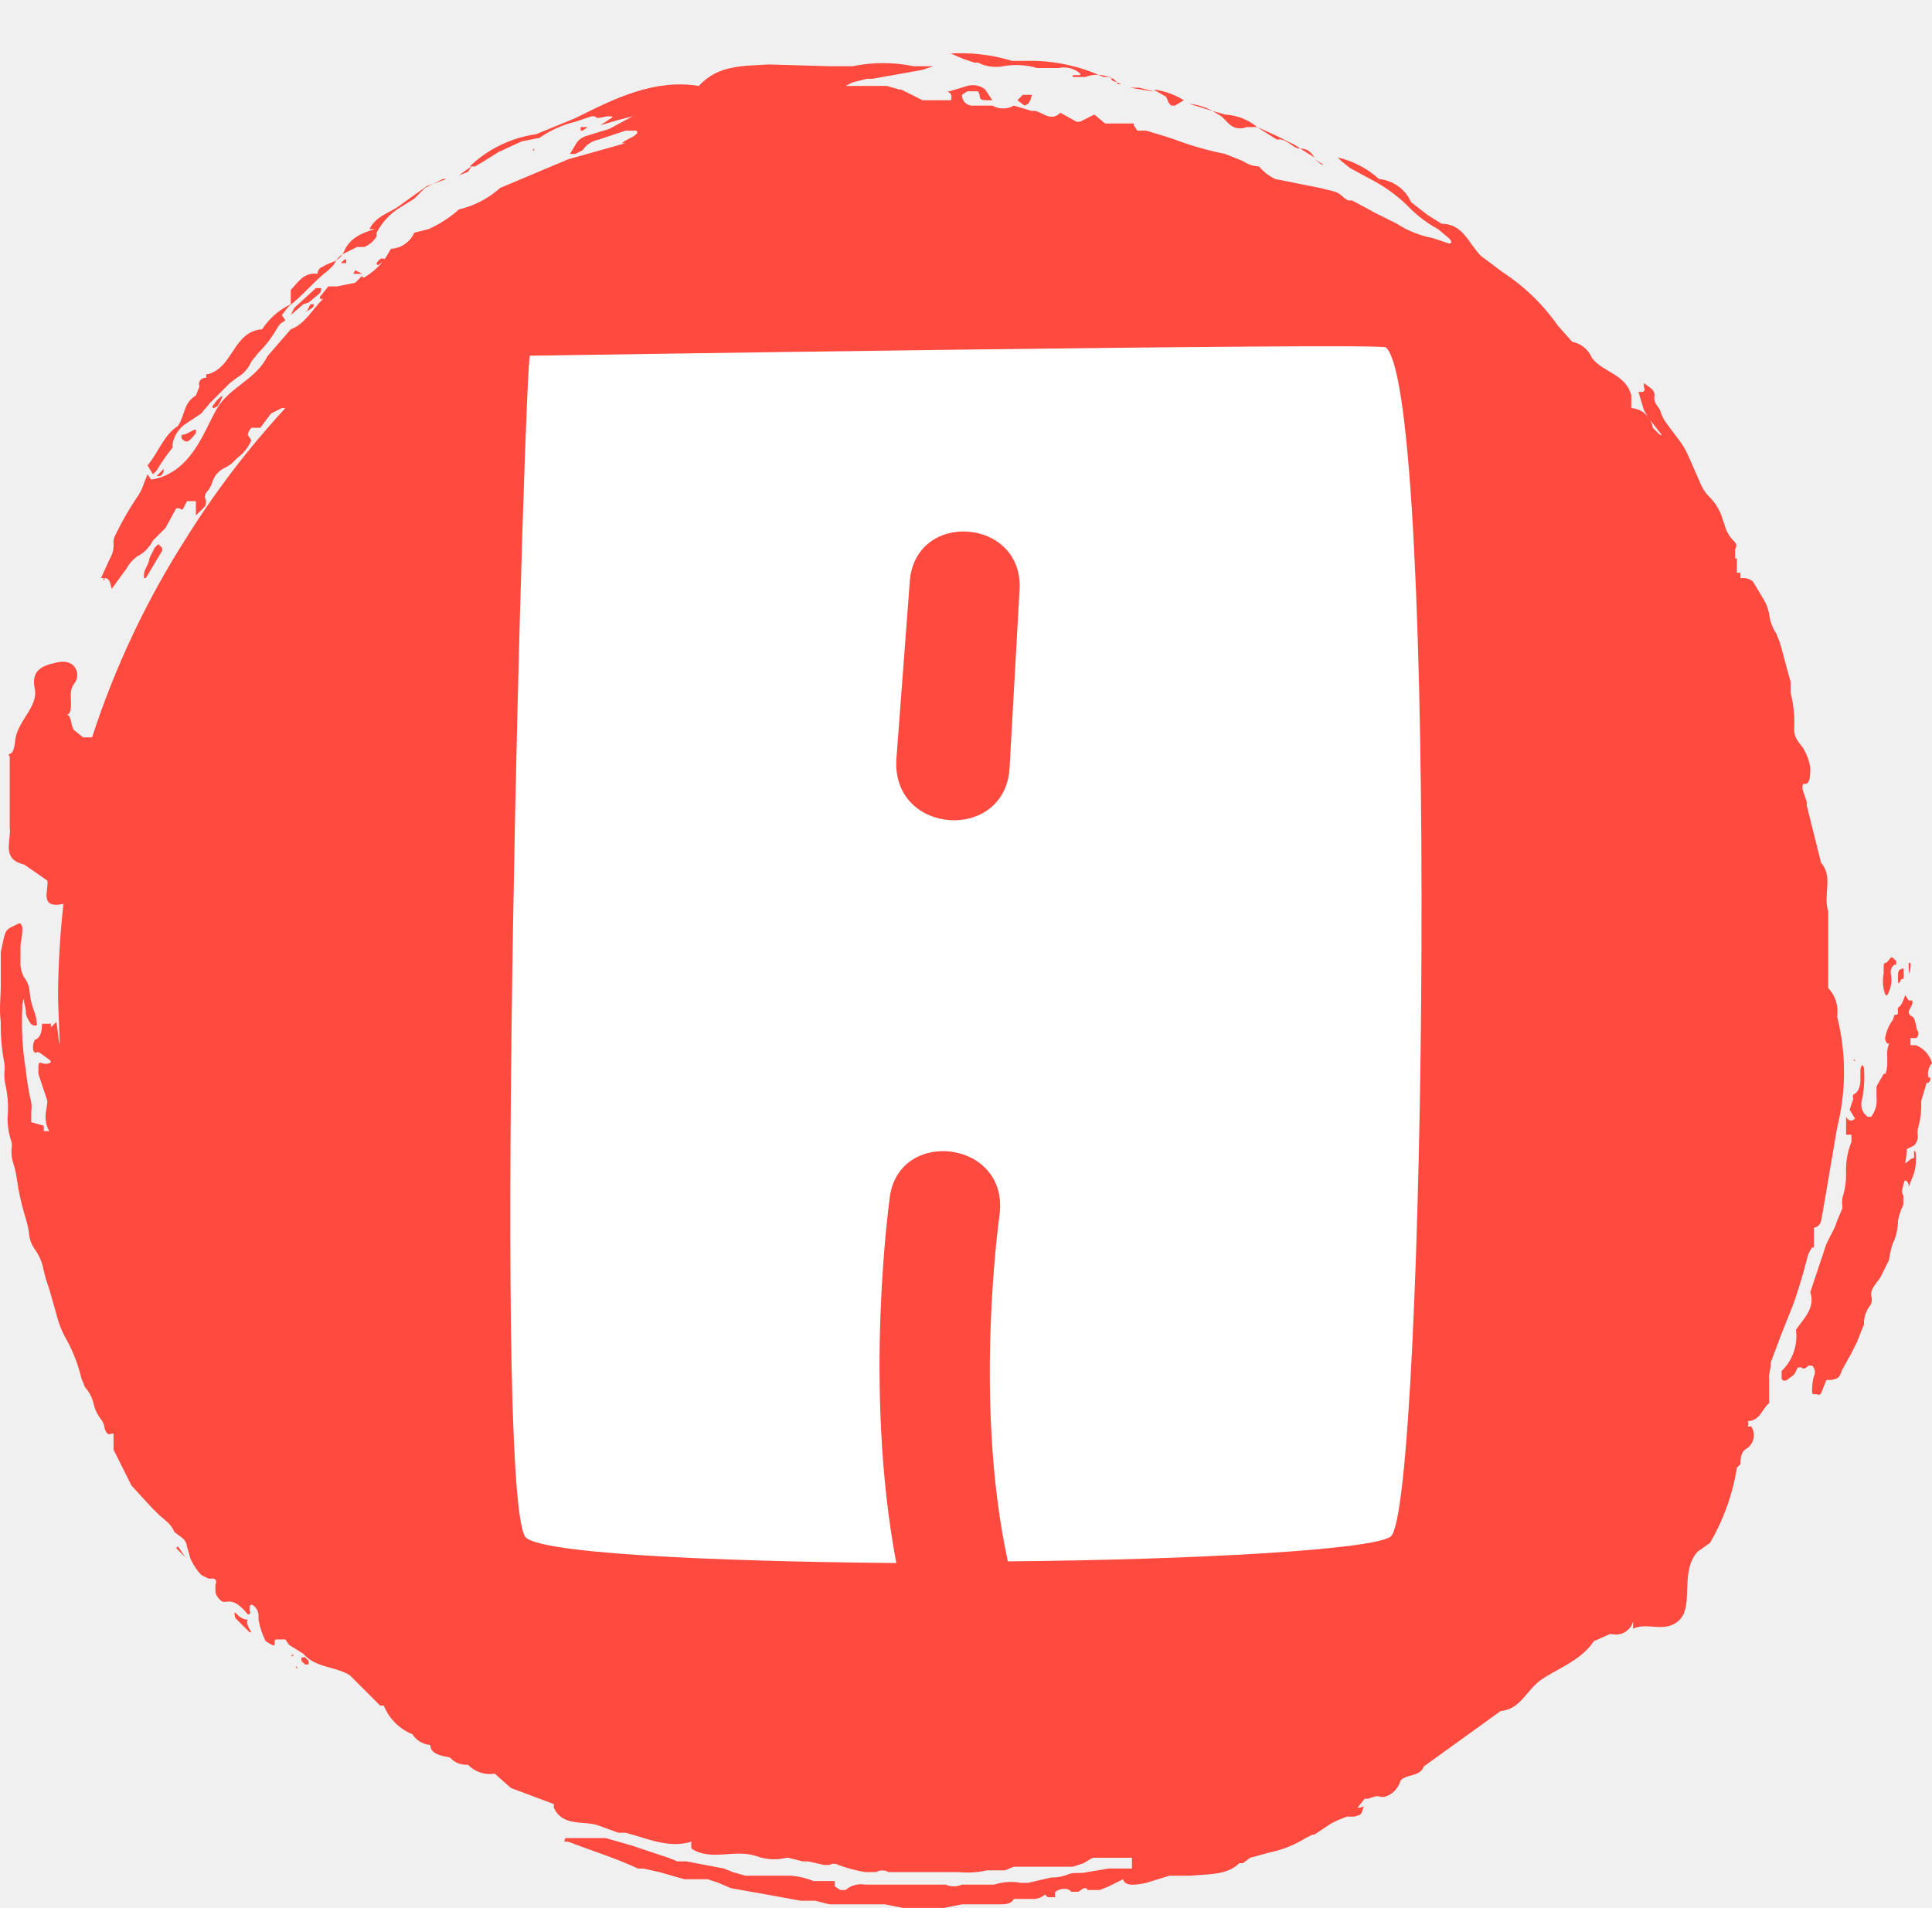
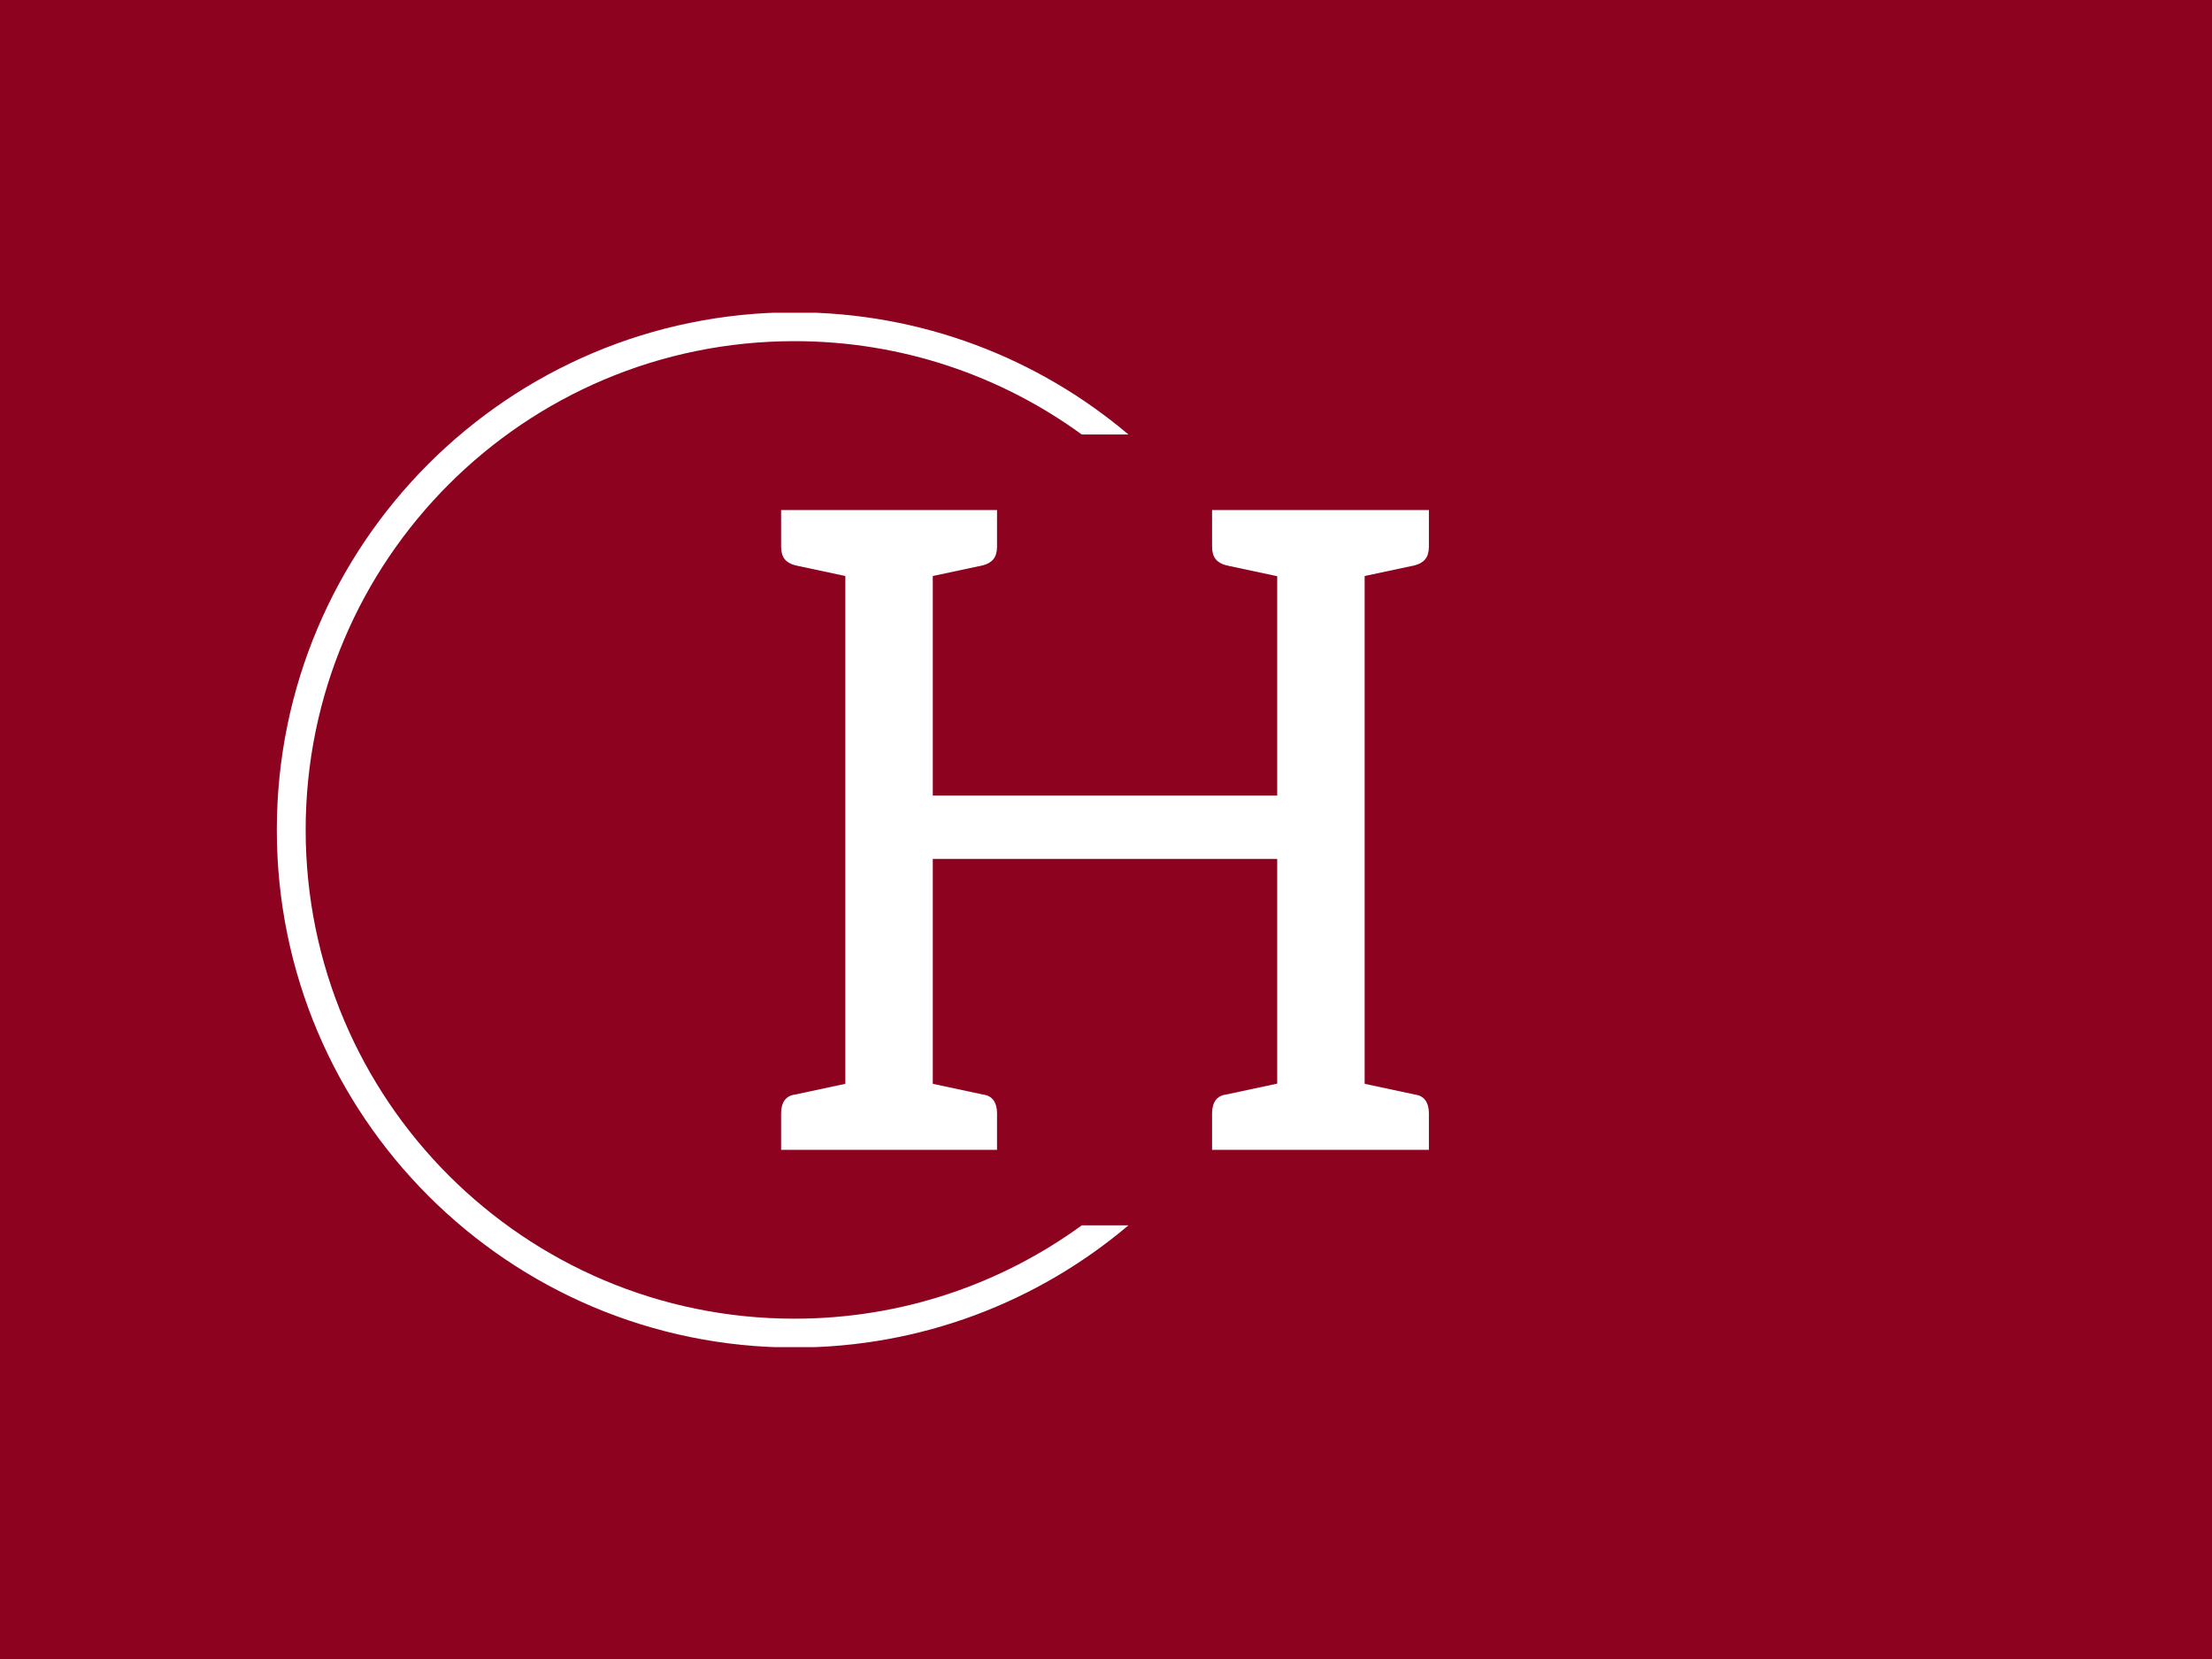
- <svg xmlns="http://www.w3.org/2000/svg" width="308.761" height="304.916" viewBox="0 0 106.008 104.687" class="css-1j8o68f" version="1.1" id="svg23">
-   <defs id="SvgjsDefs2684" />
-   <g id="SvgjsG2685" featurekey="rootContainer" transform="matrix(0.9820593,0,0,0.9820593,-0.05456052,0)" fill="#ff4a3f">
-     <g id="g17">
-       <path d="M19.8 15.3h.5l-.4-.2zm.5.1zm.8-.7c0 .1 0 .1.1.1l.4-.3c-.2-.1-.3-.1-.5.2zm.4-.2zm-4.1 2.3zm-.2.6l.3-.2c.1-.1.1-.2.1-.2h-.2l-.2.4c-.1-.1-.1 0 0 0zm2.2-2.9h-.1l-.2.2h.3zm-2.1 2.4l.6-.5c.1-.1.1-.2.1-.3h-.3l-1.2 1.1-.2.4.7-.6zm-1.1.8z" id="path3" />
-       <path d="M9.7 25v-.2a1.7 1.7 0 0 1 .7-1.1l.9-.6.5-.6.7-.7.4-.4.4-.3a1.9 1.9 0 0 0 .8-.9l.4-.5a5.9 5.9 0 0 0 1-1.3l.2-.3.3-.2-.2-.3.4-.5c.8-.6 1.4-1.4 2.2-2l.3-.3a1.4 1.4 0 0 1 .5-.6l.8-.4h.4a1.4 1.4 0 0 0 .7-.6V13a3.5 3.5 0 0 1 1.3-1.4l.8-.5.2-.2.4-.4 1-.5h.2l-1.1.4-1.4 1c-.6.5-1.4.6-1.8 1.4h.3c-.7.2-1.4.5-1.7 1.2s-.8.6-1.2.9a.4.4 0 0 0-.3.4c-.8-.1-1.1.5-1.5.9v.8a3.9 3.9 0 0 0-1.6 1.4c-1.6.1-1.6 2.1-3 2.5h-.1a.2.2 0 0 0 0 .2c-.3 0-.5.2-.4.5l-.2.5c-.7.4-.6 1.1-1 1.7-.8.5-1.1 1.5-1.7 2.2l.3.5.2-.2a11.6 11.6 0 0 1 .9-1.3zM53.9 3.3l.6.2h.2a2.2 2.2 0 0 0 1.4.2 4.1 4.1 0 0 1 1.9.1h1.2a1.4 1.4 0 0 1 1.2.3.1.1 0 0 1 0 .1H60a.1.1 0 0 0 0 .1h.7a1.8 1.8 0 0 1 1.3 0c.2 0 .1.1.2.2l.5.2h-.2c-.2-.4-.5-.4-.8-.4a9.7 9.7 0 0 0-4.3-.9h-.8A9.8 9.8 0 0 0 53 3h.2zm7.3 3.1zM50.3 4.7zm10.9 1.7h.2-.2zM19 14.7zm32.1-10zm17.6 2.2a.9.9 0 0 0 1 .2h.6a3.1 3.1 0 0 0-1.8-.7l-.7-.2.5.3zm-3.4-1.3c0 .1.1.2.2.3h.2l.5-.3a4.2 4.2 0 0 0-1.7-.6l.7.4zm7.4 2.7l.8.5c-.2-.3-.4-.5-.8-.5z" id="path5" />
-       <path d="M99 76.1l.6-1.6.6-1.5c.2-.5.6-1.8.8-2.6a1.7 1.7 0 0 1 .3-.7h.1v-1.1c.5-.1.4-.6.5-.9l.8-4.7a12.7 12.7 0 0 0 0-6.2 1.9 1.9 0 0 0-.5-1.6v-4.3c-.3-.9.3-1.9-.4-2.7L101 45a.4.4 0 0 0 0-.2l-.2-.6a.5.5 0 0 1 0-.4h.1c.3 0 .3-.5.3-.9a3 3 0 0 0-.4-1.1l-.3-.4a1.1 1.1 0 0 1-.2-.7 6.7 6.7 0 0 0-.2-2v-.6c-.2-.7-.4-1.5-.6-2.2l-.2-.5a2.5 2.5 0 0 1-.4-1.1 2.5 2.5 0 0 0-.3-.8l-.6-1a.8.8 0 0 0-.6-.2h-.1V32h-.2v-.8H97V31a.4.4 0 0 0 0-.1v-.2c.1-.2.1-.3-.1-.5a1.8 1.8 0 0 1-.4-.6l-.2-.6a2.9 2.9 0 0 0-.7-1.2 2.2 2.2 0 0 1-.5-.7l-.7-1.6a4.3 4.3 0 0 0-.6-1l-.6-.8a2.4 2.4 0 0 1-.4-.8l-.2-.3a.6.6 0 0 1-.1-.5.5.5 0 0 0-.2-.4l-.4-.3v.2c.1.2 0 .3-.1.3h-.2l.3 1 .3.5.7.9h-.1l-.2-.2-.2-.2a1.3 1.3 0 0 0-1.2-1.1v-.7c-.3-1.2-1.6-1.3-2.2-2.1a1.5 1.5 0 0 0-1.1-.9l-.8-.9a11.3 11.3 0 0 0-3.1-3l-.8-.6-.4-.3c-.7-.7-1-1.8-2.2-1.8l-.8-.5-.9-.7a2.2 2.2 0 0 0-1.8-1.3 5.1 5.1 0 0 0-2.3-1.2l.2.2.5.4 1.3.7a8.5 8.5 0 0 1 2.1 1.6 6.8 6.8 0 0 0 1.5 1.1l.6.5c.1.1.2.2.1.3H81l-.9-.3a5.6 5.6 0 0 1-2-.8l-1.2-.6-1.3-.7h-.2c-.3-.1-.4-.4-.8-.5l-.8-.2-2.5-.5a2.6 2.6 0 0 1-.9-.7 1.7 1.7 0 0 1-.9-.3l-1-.4a18.1 18.1 0 0 1-2.8-.8l-.6-.2-1-.3h-.5l-.2-.3v-.1h-1.6l-.6-.5-.4.2-.4.2h-.2l-.9-.5c-.6.6-1.1-.2-1.6-.1l-1-.3a1.2 1.2 0 0 1-1.2 0h-1.2a.6.6 0 0 1-.5-.6l.3-.2h.6a.7.7 0 0 1 .1.3c0 .2.2.2.5.2h.2l-.4-.6a1.1 1.1 0 0 0-1-.2l-1 .3H53c.3.2.2.3.2.5h-1.6l-.4-.2-.8-.4h-.1l-.7-.2h-2.3l.4-.2.8-.2h.3l1.7-.3 1.1-.2.6-.2h-1.1a8.4 8.4 0 0 0-3.4 0h-1.3L43 3.6c-1.4.1-2.8 0-3.9 1.2-2.5-.4-4.7.7-6.9 1.8l-2.2.9a6.7 6.7 0 0 0-3.7 1.8h.3l.5-.3.8-.5 1.3-.6 1-.2a6 6 0 0 1 2-.9l.9-.3h.2c.1.2.5 0 .7 0h.2c.1 0 .1.1 0 .1l-.6.4 1-.3.8-.2-1.3.7-1.3.4a1 1 0 0 0-.6.5l-.3.5h.3l.4-.2a1.4 1.4 0 0 1 .9-.6l1.5-.5h.5a.1.1 0 0 1 .1.2c-.2.2-.6.3-.8.5h.2l-3.2.9-3.8 1.6a5.2 5.2 0 0 1-2.3 1.2 6.6 6.6 0 0 1-1.7 1.1l-.8.2a1.5 1.5 0 0 1-1.3.9l-.3.5a3.7 3.7 0 0 1-1.2 1.1h-.1v-.1l-.2.2-.2.2-1 .2h-.5l-.4.5c-.1.1-.1.2 0 .2h.1c-.6.6-1 1.4-1.8 1.7L15 19.9c-.6 1.2-1.8 1.6-2.6 2.6s-1.4 3.9-3.9 4.3l-.2-.3-.2.5a2.7 2.7 0 0 1-.4.8 16.9 16.9 0 0 0-1.2 2.1.8.8 0 0 0-.1.5 1.4 1.4 0 0 1-.2.8l-.5 1.1h.2c.3 0 .3.3.4.6l.8-1.1a2.2 2.2 0 0 1 .6-.7 2 2 0 0 0 .9-.9l.3-.3.4-.4.6-1.1h.2c.1.1.1.1.2 0l.2-.4h.5v.8l.5-.5a.5.5 0 0 0 0-.5.4.4 0 0 1 .1-.3 1.5 1.5 0 0 0 .3-.5 1.3 1.3 0 0 1 .8-.9l.3-.2.3-.3a2.4 2.4 0 0 0 .8-1l-.2-.3c0-.1.1-.3.2-.4h.5l.6-.8.6-.3h.2a48.8 48.8 0 0 0-5.5 7.2h-.1.1a48.4 48.4 0 0 0-5.3 11.2h-.5l-.5-.4c-.2-.2-.1-.7-.4-.9h.1c.3-.5-.1-1.2.3-1.7s.1-1.4-.9-1.2-1.5.5-1.3 1.5-1 1.8-1.1 2.9-.5.5-.3.9v3.9c.1.8-.5 1.8.8 2.1l1.3.9c.1.5-.5 1.6.9 1.3a49.2 49.2 0 0 0-.3 5c0 1.1.1 2.2.1 3.3v-.4c-.1-.4-.1-.8-.2-1.3l-.3.3v-.2h-.5c0 .5-.1.8-.4.9a.9.9 0 0 0-.1.5c0 .1.1.3.2.2s.4.2.7.4-.2.3-.4.2-.2.1-.2.3v.3l.5 1.5c0 .3-.1.6-.1.9a1.7 1.7 0 0 0 .2.8h-.3v-.3l-.7-.2v-.6a1.5 1.5 0 0 0 0-.5 14.6 14.6 0 0 1-.3-1.8 16.6 16.6 0 0 1-.2-3.5.9.9 0 0 1 .1-.5v.2a2.9 2.9 0 0 1 .1.5.8.8 0 0 0 .1.4c.1.2.2.4.4.4s.1-.1.1-.2a2.1 2.1 0 0 0-.1-.5 4.2 4.2 0 0 1-.3-1.3 1.5 1.5 0 0 0-.3-.7 1.6 1.6 0 0 1-.2-.9v-.8c0-.3.1-.6.1-.9a.5.5 0 0 0-.1-.4h-.1c-.8.4-.7.2-1 1.6V55c0 .7-.1 1.4 0 2.1a10.8 10.8 0 0 0 .2 2.3 1.8 1.8 0 0 1 0 .5 3.1 3.1 0 0 0 .1.9 5.9 5.9 0 0 1 .1 1.3 3.9 3.9 0 0 0 .2 1.7 1.2 1.2 0 0 1 0 .4 2.1 2.1 0 0 0 .1.8 4.9 4.9 0 0 1 .2.9 14 14 0 0 0 .5 2.2 5 5 0 0 1 .2 1 1.7 1.7 0 0 0 .3.7 2.9 2.9 0 0 1 .5 1.2 8.5 8.5 0 0 0 .3 1l.4 1.4a5.4 5.4 0 0 0 .6 1.5 8.5 8.5 0 0 1 .8 2.1l.2.5a2.1 2.1 0 0 1 .5 1 2.1 2.1 0 0 0 .4.8 1 1 0 0 1 .2.5c.1.3.2.4.4.3h.1v.9l.5 1 .5 1 1.1 1.2.4.4c.3.3.7.5.9 1l.4.3a.7.7 0 0 1 .3.5l.2.7a3.3 3.3 0 0 0 .6.9l.4.2h.3a.2.2 0 0 1 .1.3 2.5 2.5 0 0 0 0 .5.9.9 0 0 0 .4.5h.2c.4-.1.8.2 1.2.7h.1c0-.1.1-.1 0-.2v-.2c0-.1.1-.2.2-.1a.7.7 0 0 1 .3.6v.2a4.3 4.3 0 0 0 .4 1.2c.5.3.5.3.5.1s0-.2.2-.2h.4l.2.3.8.5c.7.8 1.8.7 2.6 1.2l1.7 1.7h.2a2.9 2.9 0 0 0 1.6 1.6 1.3 1.3 0 0 0 1 .6c0 .5.6.6 1.1.7a1.2 1.2 0 0 0 .8.4h.2a1.7 1.7 0 0 0 1.5.5l.9.8 2.4.9v.2c.5 1.1 1.7.7 2.5 1l1.1.4h.4c1.2.3 2.4.9 3.7.5a.7.7 0 0 0 0 .4c1.1.7 2.4 0 3.6.4a2.9 2.9 0 0 0 1.7.1h.1l.8.2h.3l.9.2h.3a.5.5 0 0 1 .5 0 7.9 7.9 0 0 0 1.5.4h.6a.7.7 0 0 1 .7 0h3.9a5 5 0 0 0 1.6-.1h1l.5-.2H60l.6-.2.5-.3h2.2v.6H62l-1.2.2c-.4.1-.7 0-1 .1a2.4 2.4 0 0 1-1 .2l-1.3.3h-.4a3.1 3.1 0 0 0-1.5.1h-1.8a1.1 1.1 0 0 1-.9 0h-4.5a1.3 1.3 0 0 0-1.1.3H47l-.3-.2v-.3h-1.2a4.1 4.1 0 0 0-1.3-.3h-2.5l-.7-.2-.5-.2-2.1-.4h-.5l-.5-.2-2.1-.7-1.4-.4h-2.2c-.1 0-.1.1-.1.2h.2c1.3.5 2.6.9 3.9 1.5h.3l.9.2 1.4.4h1.3l.6.2.7.3 1.7.3 1.1.2 1.1.2h.8l.8.2h3.1l1 .2h2.3l1-.2H56c.4 0 .6-.1.7-.3h1a1 1 0 0 0 .8-.3c-.1.1 0 .1.1.2h.4v-.2c0-.1 0-.1.2-.2s.6-.1.7.1h.4l.3-.2c.2 0 .2 0 .2.1h.7l.5-.2.8-.4c.1.3.4.4 1.3.2l1.3-.4h1.2c.9-.1 2 0 2.7-.7h.2l.4-.3 1.1-.3a6.1 6.1 0 0 0 2-.8l.4-.2h.1l.9-.6.4-.2.5-.2h.4c.4-.1.4-.1.5-.4s0-.1-.2-.1h-.1l.4-.5h.2c.3-.1.5-.2.7-.1h.2a1.3 1.3 0 0 0 .9-.9c.3-.4 1.1-.2 1.3-.8l4.3-3.1c1.1-.1 1.4-1.1 2.2-1.7s2.3-1.1 3-2.2l.9-.4h.1a1 1 0 0 0 1.2-.7v.4c.8-.4 1.8.3 2.6-.5s0-2.7 1-3.8l.7-.5a12.1 12.1 0 0 0 1.5-4.2l.2-.2c0-.3 0-.7.4-.9a.9.9 0 0 0 .2-1.2h-.2a.3.3 0 0 0 0-.3c.7 0 .8-.7 1.2-1V77a.5.5 0 0 1 0-.2 3.8 3.8 0 0 0 .1-.7zM5.9 32.2z" id="path7" />
-       <path d="M26.4 9.3l-.3.2-.4.3.5-.2zm6.1-2h.1l.3-.2h-.4zm-2.6 1l-.1.1h.1v-.1zm-1.5 1.4zm1.3-.2zm-6.3 3.1zM9.2 26.2l-.4.4H9a.4.4 0 0 0 .2-.4zm3-3.5a2.1 2.1 0 0 0 .3-.6 1.5 1.5 0 0 0-.5.5c-.1.1-.1.2 0 .2zM11 24.2V24c-.2 0-.5.3-.8.3v.2c.3.3.4.2.8-.3zm3 66.2zM73.9 9.2h.1l-.5-.3zm-2.5-1.4c.5-.1.8.4 1.2.5h.1l-.3-.2-1-.5-1.1-.5.3.2zM52.8 3.1zm11.7 2h-.1l-1.2-.2h.5zm2 .7l1.3.4a3.3 3.3 0 0 0-1.3-.4zm-9 0a1 1 0 0 0 .2-.5h-.5l-.3.3.4.3zm9 1.6zM49.9 4.2zm2.9.7zM48.5 4zm13.8 2.1a.5.5 0 0 0 0 .1zm44.8 52.3h-.3V58h.3c.1 0 .2-.3.1-.4s-.1-.7-.3-.8a.3.3 0 0 1-.2-.3l.2-.4a.4.4 0 0 0 0-.2h-.2l-.2-.3c-.1.3-.2.6-.4.7a.5.5 0 0 0 0 .2c0 .1 0 .2-.1.2h-.1a1.1 1.1 0 0 1-.1.3 2.3 2.3 0 0 0-.4.9.4.4 0 0 0 .1.4h.1a1.7 1.7 0 0 0-.1.8v.4a1.8 1.8 0 0 1-.1.5h-.1l-.4.7v.6a1.5 1.5 0 0 1-.3 1.1h-.2l-.2-.2a.9.9 0 0 1-.1-.8 6.5 6.5 0 0 0 .1-1.7c0-.1-.1-.2-.1-.2a.5.5 0 0 0-.1.3v.6c0 .2-.1.6-.3.7s-.1.2-.1.3l-.2.6.3.5c-.2.2-.4.1-.5-.1v1h.3v.4a4.2 4.2 0 0 0-.3 1.4 3.3 3.3 0 0 0 0 .4 4 4 0 0 1-.2 1.3 2 2 0 0 0 0 .6l-.3.7a3.2 3.2 0 0 1-.3.7l-.3.6-.9 2.7c.3.9-.4 1.5-.8 2.1a2.7 2.7 0 0 1-.8 2.3v.4c0 .1.1.2.3.1l.4-.3.2-.4h.2c.1.1.2.1.4-.1h.2a.5.5 0 0 1 .1.6 2.9 2.9 0 0 0-.1.8c0 .1 0 .2.1.2h.2c.1.1.2 0 .3-.3l.2-.5h.3c.4-.1.4-.1.6-.6l.5-.9.3-.6.4-1a1.6 1.6 0 0 1 .3-1 .6.6 0 0 0 .1-.6c0-.2 0-.3.2-.6l.3-.4.5-1a4.7 4.7 0 0 1 .2-.9 3 3 0 0 0 .3-1.3 3.8 3.8 0 0 1 .3-.9v-.5c-.1-.2-.1-.2 0-.6s.1-.2.2-.2a.4.4 0 0 1 .1.3l.2-.5a2.3 2.3 0 0 0 .2-.9v-.3c0-.1 0-.3-.1-.3v.4c-.2 0-.3.2-.5.3a6.4 6.4 0 0 0 .1-.8l.4-.2a.7.7 0 0 0 .2-.6 1.4 1.4 0 0 1 0-.3 4.8 4.8 0 0 0 .2-1.4v-.2l.3-1h.1a.3.3 0 0 0 .1-.3h-.1a.9.9 0 0 1 .2-.8 1.5 1.5 0 0 0-.9-1zm-1.2 7.8zm-.2-9.9zm0 0zM9.1 30.8a.3.3 0 0 0 0-.2l-.2-.2-.2.2-.3.6c0 .3-.3.6-.3.9v.2h.1zm96.3 24.8h.1a1.7 1.7 0 0 0 .2-1.2.5.5 0 0 1 .2-.5h.1v-.2l-.2-.2h-.1c-.1.1-.2.3-.3.3s-.1.1-.1.3v.3a2.2 2.2 0 0 0 .1 1.2zM13.2 90.1c-.1 0 0 .2 0 .3l.8.8h.1c-.2-.3-.3-.6-.2-.7a.9.9 0 0 1-.5-.2zm.8.3zm92.3-35.7h.1a2 2 0 0 0 0-.6c-.3.1-.3.1-.3.6s.1.1.2 0z" id="path9" />
-       <path d="M106.7 62a.6.6 0 0 0 .1-.5c0-.1-.1-.2-.1-.1h-.2v.2c0 .4.1.5.2.4zm.1-8.2h-.1v.6a1 1 0 0 0 .1-.6zM17.1 92.6h-.2v.2l.2.2h.2v-.2zm86.6-33.3c0-.1 0-.1-.1-.1zM9.9 86.5l.5.5-.4-.6z" id="path11" />
-       <circle cx="10.5" cy="87.1" transform="rotate(-24.8 10.4 87.159)" id="circle13" />
-       <path d="M9.7 30.1h-.1v.2-.2h.1zm83.2-6.6l-.2-.3h-.1zm-14.7 77.1zM5.9 32.2zm-.1.2a.3.3 0 0 0 .1-.2v.2zm1.9-4.9zM61.5 2.4zm42.8 58.2v.1-.1zM16.4 92.5h-.1c.1.1.2 0 .1-.1zm.2.7h.1l-.1-.1v.1zm73.9-71.3zm15.2 34.4zM14.6 91.7zm92.1-37zm-.8 11.4zM34.6 0z" id="path15" />
-     </g>
-   </g>
-   <g id="SvgjsG2686" featurekey="nameFeature-0" transform="matrix(2.284354,0,0,2.284354,27.98006,-5.60952)" fill="#ffffff">
-     <path d="M9.6 16.48 l-0.32 4.24 c-0.08 1.8 2.6 1.96 2.72 0.2 l0.24 -4.28 c0.12 -1.76 -2.56 -1.96 -2.64 -0.16 z M0.48 11 l0 0 c0.04 0 20.48 -0.32 20.56 -0.2 c1.28 1.12 0.96 27.8 0.12 28.56 c-0.4 0.32 -4.64 0.56 -9.2 0.6 c-0.84 -3.84 -0.2 -8.32 -0.2 -8.32 c0.24 -1.8 -2.44 -2.12 -2.64 -0.4 c0 0.04 -0.64 4.52 0.16 8.76 c-4.56 -0.04 -8.68 -0.24 -8.92 -0.64 c-0.8 -1.44 0 -28.28 0.12 -28.36 z" id="path20" />
+ <svg xmlns="http://www.w3.org/2000/svg" version="1.1" width="2000" height="1500" viewBox="0 0 2000 1500">
+   <rect width="2000" height="1500" fill="#8d021f" />
+   <g transform="matrix(0.75,0,0,0.75,249.0909,282.7536)">
+     <svg viewBox="0 0 396 247" data-background-color="#8d021f" preserveAspectRatio="xMidYMid meet" height="1247" width="2000">
+       <g id="tight-bounds" transform="matrix(1,0,0,1,0.24,-0.1)">
+         <svg viewBox="0 0 395.52 247.2" height="247.2" width="395.52">
+           <g>
+             <svg />
+           </g>
+           <g>
+             <svg viewBox="0 0 395.52 247.2" height="247.2" width="395.52">
+               <g transform="matrix(1,0,0,1,120.4164,47.2152)">
+                 <svg viewBox="0 0 154.687 152.77" height="152.77" width="154.687">
+                   <g>
+                     <svg viewBox="0 0 154.687 152.77" height="152.77" width="154.687">
+                       <g>
+                         <svg viewBox="0 0 154.687 152.77" height="152.77" width="154.687">
+                           <g>
+                             <svg viewBox="0 0 154.687 152.77" height="152.77" width="154.687">
+                               <g id="textblocktransform">
+                                 <svg viewBox="0 0 154.687 152.77" height="152.77" width="154.687" id="textblock">
+                                   <g>
+                                     <svg viewBox="0 0 154.687 152.77" height="152.77" width="154.687">
+                                       <g transform="matrix(1,0,0,1,0,0)">
+                                         <svg width="154.687" viewBox="1.65 -35.85 36.3 35.85" height="152.77" data-palette-color="#ffffff">
+                                           <path d="M10.15 0L5.25 0 5.25-35.85 10.15-35.85 10.15-19.85 29.45-19.85 29.45-35.85 34.35-35.85 34.35 0 29.45 0 29.45-16.3 10.15-16.3 10.15 0ZM6.75 0L1.65 0 1.65-2.05Q1.65-2.5 1.85-2.78 2.05-3.05 2.45-3.1L2.45-3.1 6.2-3.9 6.75 0ZM13.75 0L8.65 0 9.2-3.9 12.95-3.1Q13.35-3.05 13.55-2.78 13.75-2.5 13.75-2.05L13.75-2.05 13.75 0ZM1.65-35.85L6.75-35.85 6.2-31.95 2.45-32.75Q2.05-32.85 1.85-33.1 1.65-33.35 1.65-33.8L1.65-33.8 1.65-35.85ZM8.65-35.85L13.75-35.85 13.75-33.8Q13.75-33.35 13.55-33.1 13.35-32.85 12.95-32.75L12.95-32.75 9.2-31.95 8.65-35.85ZM30.9 0L25.8 0 25.8-2.05Q25.8-2.5 26-2.78 26.2-3.05 26.6-3.1L26.6-3.1 30.35-3.9 30.9 0ZM37.95 0L32.85 0 33.4-3.9 37.15-3.1Q37.55-3.05 37.75-2.78 37.95-2.5 37.95-2.05L37.95-2.05 37.95 0ZM25.8-35.85L30.9-35.85 30.35-31.95 26.6-32.75Q26.2-32.85 26-33.1 25.8-33.35 25.8-33.8L25.8-33.8 25.8-35.85ZM32.85-35.85L37.95-35.85 37.95-33.8Q37.95-33.35 37.75-33.1 37.55-32.85 37.15-32.75L37.15-32.75 33.4-31.95 32.85-35.85Z" opacity="1" transform="matrix(1,0,0,1,0,0)" fill="#ffffff" class="wordmark-text-0" data-fill-palette-color="primary" id="text-0" />
+                                         </svg>
+                                       </g>
+                                     </svg>
+                                   </g>
+                                 </svg>
+                               </g>
+                             </svg>
+                           </g>
+                         </svg>
+                       </g>
+                     </svg>
+                   </g>
+                 </svg>
+               </g>
+               <g>
+                 <path d="M0 123.6c0-68.262 55.338-123.6 123.6-123.6 30.402 0 58.24 10.976 79.768 29.183l-11.147 0c-19.26-14.022-42.974-22.294-68.621-22.295-64.458 0-116.712 52.254-116.712 116.712 0 64.458 52.254 116.712 116.712 116.712 25.647 0 49.361-8.272 68.621-22.295l11.147 0c-21.528 18.206-49.366 29.183-79.768 29.183-68.262 0-123.6-55.338-123.6-123.6z" fill="#ffffff" stroke="transparent" data-fill-palette-color="tertiary" />
+               </g>
+             </svg>
+           </g>
+           <defs />
+         </svg>
+         <rect width="395.52" height="247.2" fill="none" stroke="none" visibility="hidden" />
+       </g>
+     </svg>
  </g>
</svg>
